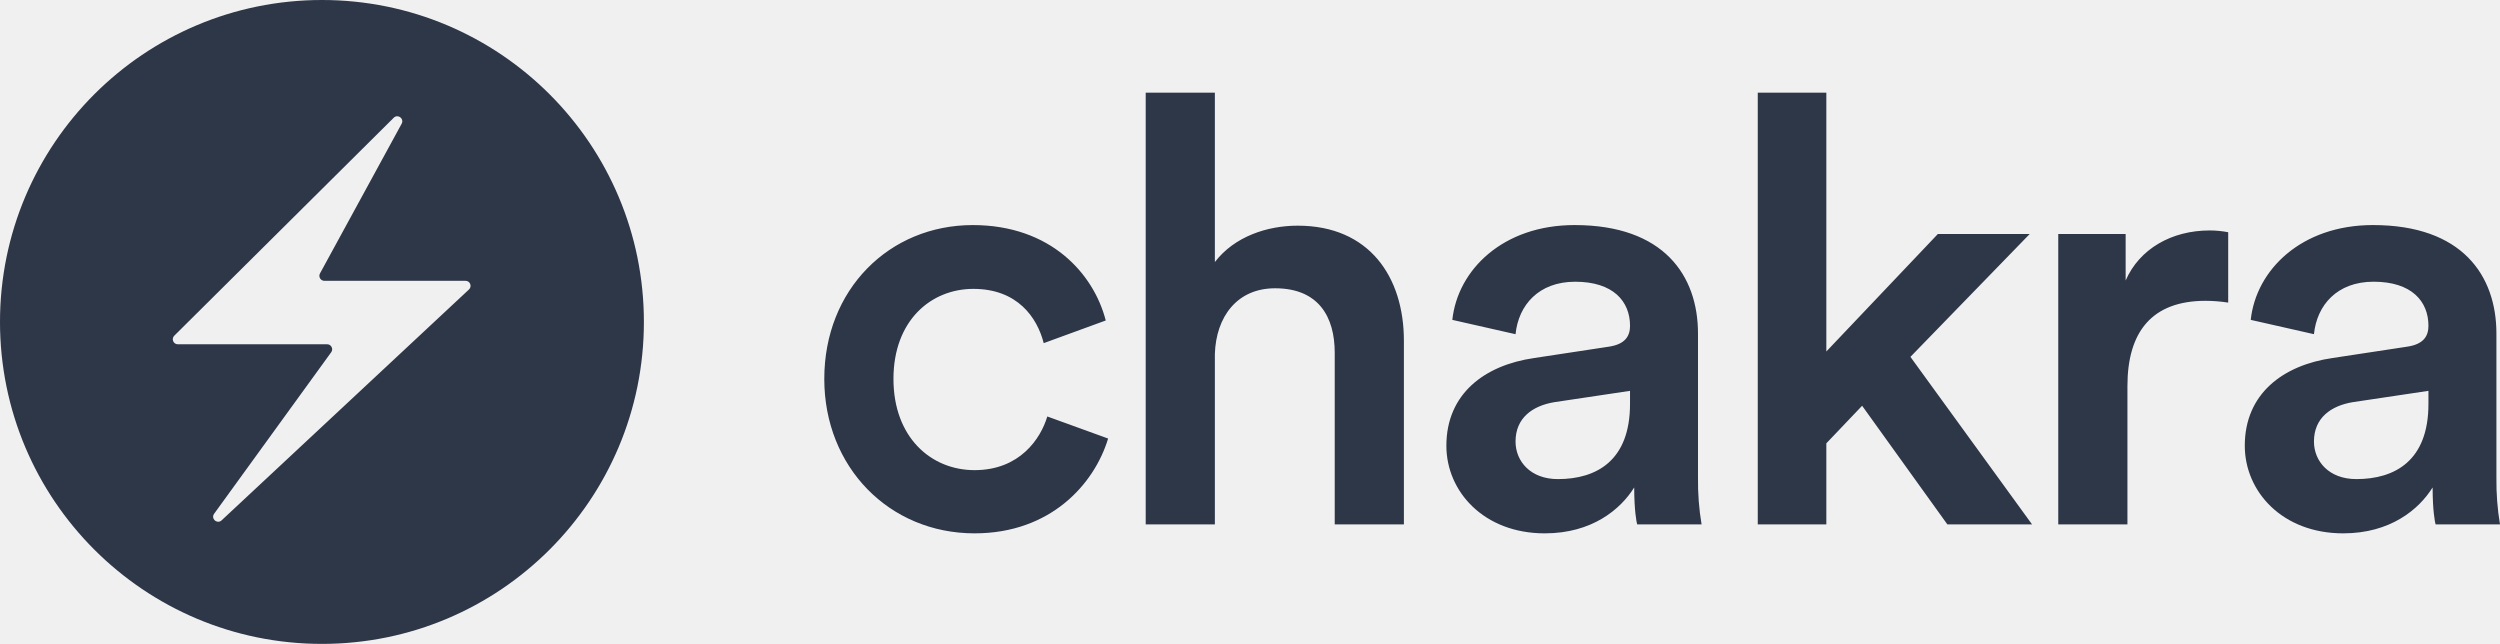
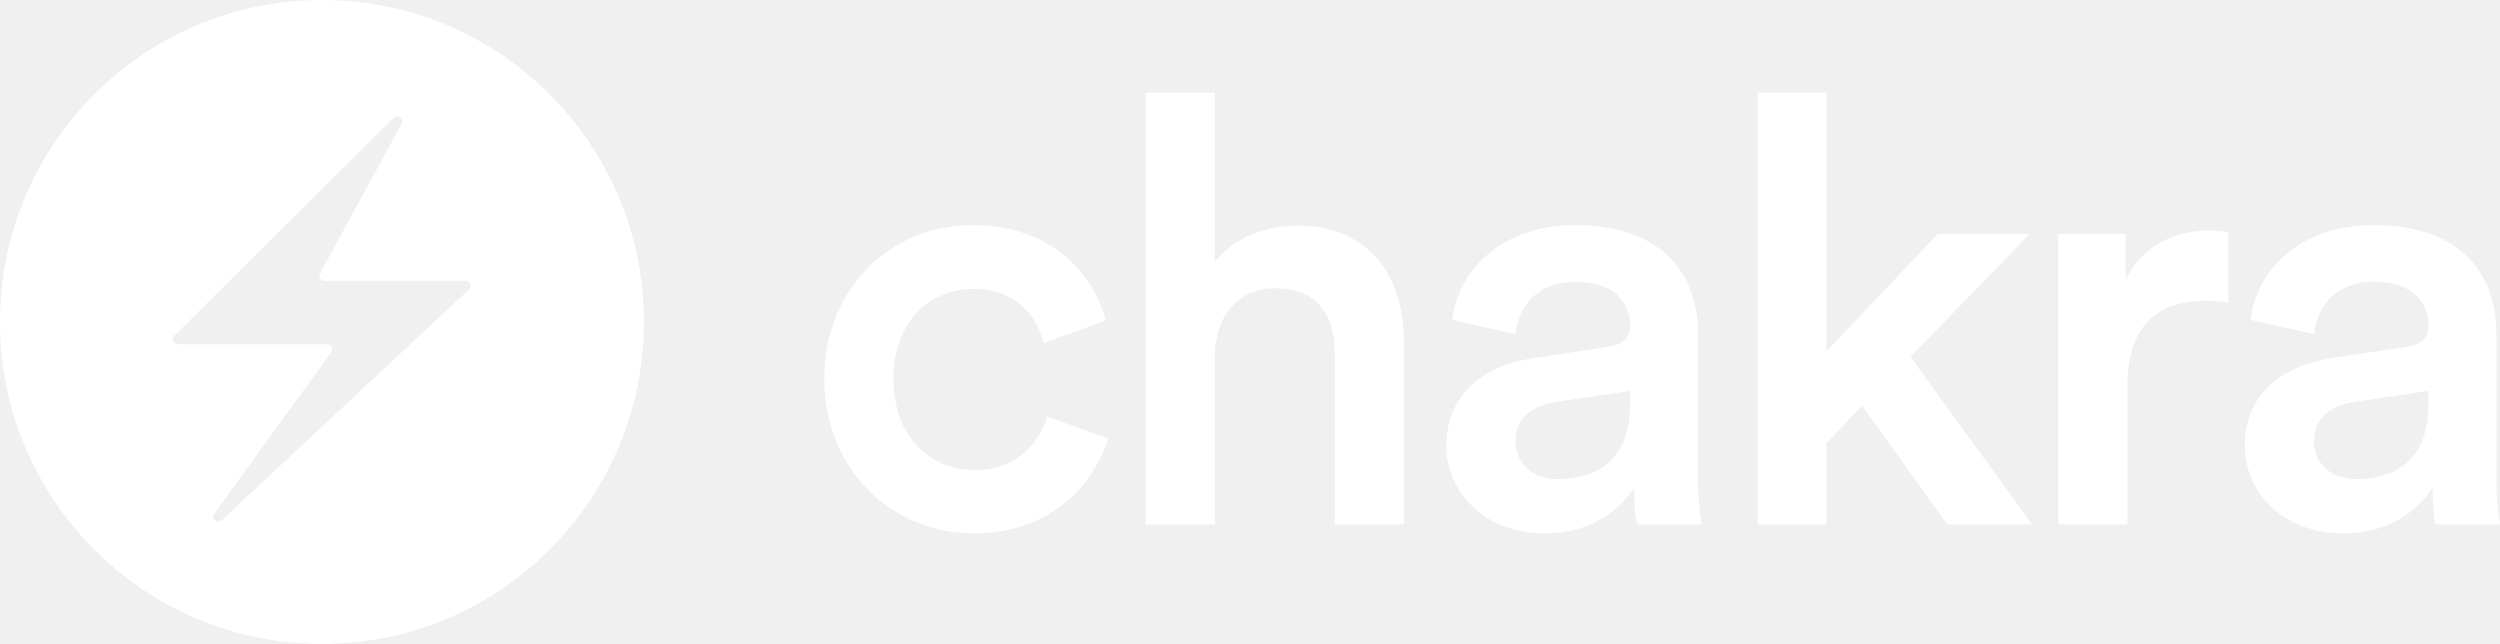
<svg xmlns="http://www.w3.org/2000/svg" width="997.832" height="257" viewBox="0 0 997.832 257">
  <g id="chakra-brands" transform="translate(0 0)">
-     <path id="Path_1" data-name="Path 1" d="M388.5,115.3c17.612,0,25.466,11.424,28.084,21.658l24.752-9.044c-4.76-18.564-21.9-38.08-53.074-38.08-33.32,0-59.262,25.7-59.262,61.4,0,35.224,25.942,61.642,59.976,61.642,30.464,0,47.838-19.754,53.312-37.842l-24.276-8.806c-2.618,8.806-10.948,21.42-29.036,21.42-17.374,0-32.368-13.09-32.368-36.414S371.6,115.3,388.5,115.3Zm96.394,25.942c.476-14.756,8.806-26.18,24.038-26.18,17.374,0,23.8,11.424,23.8,25.7v68.544H560.34v-73.3c0-25.466-13.8-45.934-42.364-45.934-12.138,0-25.228,4.284-33.082,14.518V37H457.286V209.312h27.608V141.244Zm92.4,36.652c0,18.326,14.994,34.986,39.27,34.986,18.8,0,30.226-9.52,35.7-18.326,0,9.282.952,14.042,1.19,14.756h25.7a105.125,105.125,0,0,1-1.428-18.564v-57.6c0-23.086-13.566-43.316-49.266-43.316-28.56,0-46.648,17.85-48.79,37.842L604.9,133.39c1.19-11.662,9.282-20.944,23.8-20.944,15.232,0,21.9,7.854,21.9,17.612,0,4.046-1.9,7.378-8.568,8.33l-29.75,4.522c-19.754,2.856-34.986,14.28-34.986,34.986ZM621.8,191.224c-10.948,0-16.9-7.14-16.9-14.994,0-9.52,6.9-14.28,15.47-15.708L650.594,156v5.236c0,22.61-13.328,29.988-28.8,29.988ZM810.108,93.406H773.456L728.95,140.292V37H701.58V209.312h27.37V176.944l14.28-14.994,34.034,47.362h33.8l-48.552-66.878,47.6-49.028Zm79.241-.714a39.532,39.532,0,0,0-7.378-.714c-15.232,0-28.084,7.378-33.558,19.992V93.406H821.519V209.312h27.608V154.1c0-21.658,9.758-34.034,31.178-34.034a60.246,60.246,0,0,1,9.044.714Zm6.619,85.2c0,18.326,14.994,34.986,39.27,34.986,18.8,0,30.226-9.52,35.7-18.326,0,9.282.952,14.042,1.19,14.756h25.7a105.125,105.125,0,0,1-1.428-18.564v-57.6c0-23.086-13.566-43.316-49.266-43.316-28.56,0-46.648,17.85-48.79,37.842l25.228,5.712c1.19-11.662,9.282-20.944,23.8-20.944,15.232,0,21.9,7.854,21.9,17.612,0,4.046-1.9,7.378-8.568,8.33l-29.75,4.522c-19.754,2.856-34.986,14.28-34.986,34.986Zm44.506,13.328c-10.948,0-16.9-7.14-16.9-14.994,0-9.52,6.9-14.28,15.47-15.708L969.272,156v5.236C969.272,183.846,955.944,191.224,940.474,191.224Z" fill="#2d3748" />
-     <path id="Subtraction_1" data-name="Subtraction 1" d="M-226.5-293a129.45,129.45,0,0,1-25.9-2.611,127.851,127.851,0,0,1-24.121-7.487,128.511,128.511,0,0,1-21.827-11.847,129.425,129.425,0,0,1-19.017-15.691,129.425,129.425,0,0,1-15.691-19.018A128.513,128.513,0,0,1-344.9-371.482a127.849,127.849,0,0,1-7.487-24.121A129.451,129.451,0,0,1-355-421.5a129.452,129.452,0,0,1,2.611-25.9,127.851,127.851,0,0,1,7.487-24.121,128.516,128.516,0,0,1,11.847-21.828,129.427,129.427,0,0,1,15.691-19.018,129.424,129.424,0,0,1,19.017-15.691A128.509,128.509,0,0,1-276.518-539.9a127.854,127.854,0,0,1,24.121-7.488A129.446,129.446,0,0,1-226.5-550a129.447,129.447,0,0,1,25.9,2.611,127.855,127.855,0,0,1,24.121,7.488,128.509,128.509,0,0,1,21.828,11.848,129.429,129.429,0,0,1,19.018,15.691,129.426,129.426,0,0,1,15.691,19.018A128.516,128.516,0,0,1-108.1-471.518a127.851,127.851,0,0,1,7.488,24.121A129.445,129.445,0,0,1-98-421.5a129.445,129.445,0,0,1-2.611,25.9,127.847,127.847,0,0,1-7.488,24.121,128.513,128.513,0,0,1-11.848,21.827,129.428,129.428,0,0,1-15.691,19.018,129.425,129.425,0,0,1-19.018,15.691A128.514,128.514,0,0,1-176.482-303.1a127.852,127.852,0,0,1-24.121,7.487A129.45,129.45,0,0,1-226.5-293Zm30.038-210.6a1.946,1.946,0,0,0-1.387.6l-87.593,86.989a1.969,1.969,0,0,0-.439,2.182,1.968,1.968,0,0,0,1.849,1.238h59.611a1.966,1.966,0,0,1,1.781,1.091,1.966,1.966,0,0,1-.162,2.083l-46.735,64.472a1.91,1.91,0,0,0-.194,2.045,2.115,2.115,0,0,0,1.828,1.153,1.963,1.963,0,0,0,1.349-.562l98.728-92.142a1.964,1.964,0,0,0,.5-2.2,1.964,1.964,0,0,0-1.86-1.266h-56.34a1.983,1.983,0,0,1-1.72-.98,1.982,1.982,0,0,1-.035-1.978l32.6-59.752a1.929,1.929,0,0,0-.007-1.949A2.106,2.106,0,0,0-196.463-503.6Z" transform="translate(355 550)" fill="#2d3748" />
+     <path id="Path_1" data-name="Path 1" d="M388.5,115.3c17.612,0,25.466,11.424,28.084,21.658l24.752-9.044c-4.76-18.564-21.9-38.08-53.074-38.08-33.32,0-59.262,25.7-59.262,61.4,0,35.224,25.942,61.642,59.976,61.642,30.464,0,47.838-19.754,53.312-37.842l-24.276-8.806c-2.618,8.806-10.948,21.42-29.036,21.42-17.374,0-32.368-13.09-32.368-36.414S371.6,115.3,388.5,115.3Zm96.394,25.942c.476-14.756,8.806-26.18,24.038-26.18,17.374,0,23.8,11.424,23.8,25.7v68.544H560.34v-73.3c0-25.466-13.8-45.934-42.364-45.934-12.138,0-25.228,4.284-33.082,14.518V37H457.286V209.312h27.608V141.244Zm92.4,36.652c0,18.326,14.994,34.986,39.27,34.986,18.8,0,30.226-9.52,35.7-18.326,0,9.282.952,14.042,1.19,14.756h25.7a105.125,105.125,0,0,1-1.428-18.564v-57.6c0-23.086-13.566-43.316-49.266-43.316-28.56,0-46.648,17.85-48.79,37.842L604.9,133.39c1.19-11.662,9.282-20.944,23.8-20.944,15.232,0,21.9,7.854,21.9,17.612,0,4.046-1.9,7.378-8.568,8.33l-29.75,4.522c-19.754,2.856-34.986,14.28-34.986,34.986ZM621.8,191.224c-10.948,0-16.9-7.14-16.9-14.994,0-9.52,6.9-14.28,15.47-15.708L650.594,156v5.236c0,22.61-13.328,29.988-28.8,29.988ZM810.108,93.406H773.456L728.95,140.292V37H701.58V209.312h27.37V176.944l14.28-14.994,34.034,47.362h33.8l-48.552-66.878,47.6-49.028Zm79.241-.714a39.532,39.532,0,0,0-7.378-.714c-15.232,0-28.084,7.378-33.558,19.992V93.406H821.519V209.312h27.608V154.1c0-21.658,9.758-34.034,31.178-34.034a60.246,60.246,0,0,1,9.044.714Zm6.619,85.2c0,18.326,14.994,34.986,39.27,34.986,18.8,0,30.226-9.52,35.7-18.326,0,9.282.952,14.042,1.19,14.756h25.7a105.125,105.125,0,0,1-1.428-18.564v-57.6c0-23.086-13.566-43.316-49.266-43.316-28.56,0-46.648,17.85-48.79,37.842l25.228,5.712c1.19-11.662,9.282-20.944,23.8-20.944,15.232,0,21.9,7.854,21.9,17.612,0,4.046-1.9,7.378-8.568,8.33l-29.75,4.522c-19.754,2.856-34.986,14.28-34.986,34.986Zm44.506,13.328c-10.948,0-16.9-7.14-16.9-14.994,0-9.52,6.9-14.28,15.47-15.708L969.272,156v5.236C969.272,183.846,955.944,191.224,940.474,191.224Z" fill="#FFF" />
+     <path id="Subtraction_1" data-name="Subtraction 1" d="M-226.5-293a129.45,129.45,0,0,1-25.9-2.611,127.851,127.851,0,0,1-24.121-7.487,128.511,128.511,0,0,1-21.827-11.847,129.425,129.425,0,0,1-19.017-15.691,129.425,129.425,0,0,1-15.691-19.018A128.513,128.513,0,0,1-344.9-371.482a127.849,127.849,0,0,1-7.487-24.121A129.451,129.451,0,0,1-355-421.5a129.452,129.452,0,0,1,2.611-25.9,127.851,127.851,0,0,1,7.487-24.121,128.516,128.516,0,0,1,11.847-21.828,129.427,129.427,0,0,1,15.691-19.018,129.424,129.424,0,0,1,19.017-15.691A128.509,128.509,0,0,1-276.518-539.9a127.854,127.854,0,0,1,24.121-7.488A129.446,129.446,0,0,1-226.5-550a129.447,129.447,0,0,1,25.9,2.611,127.855,127.855,0,0,1,24.121,7.488,128.509,128.509,0,0,1,21.828,11.848,129.429,129.429,0,0,1,19.018,15.691,129.426,129.426,0,0,1,15.691,19.018A128.516,128.516,0,0,1-108.1-471.518a127.851,127.851,0,0,1,7.488,24.121A129.445,129.445,0,0,1-98-421.5a129.445,129.445,0,0,1-2.611,25.9,127.847,127.847,0,0,1-7.488,24.121,128.513,128.513,0,0,1-11.848,21.827,129.428,129.428,0,0,1-15.691,19.018,129.425,129.425,0,0,1-19.018,15.691A128.514,128.514,0,0,1-176.482-303.1a127.852,127.852,0,0,1-24.121,7.487A129.45,129.45,0,0,1-226.5-293Zm30.038-210.6a1.946,1.946,0,0,0-1.387.6l-87.593,86.989a1.969,1.969,0,0,0-.439,2.182,1.968,1.968,0,0,0,1.849,1.238h59.611a1.966,1.966,0,0,1,1.781,1.091,1.966,1.966,0,0,1-.162,2.083l-46.735,64.472a1.91,1.91,0,0,0-.194,2.045,2.115,2.115,0,0,0,1.828,1.153,1.963,1.963,0,0,0,1.349-.562l98.728-92.142a1.964,1.964,0,0,0,.5-2.2,1.964,1.964,0,0,0-1.86-1.266h-56.34a1.983,1.983,0,0,1-1.72-.98,1.982,1.982,0,0,1-.035-1.978l32.6-59.752a1.929,1.929,0,0,0-.007-1.949A2.106,2.106,0,0,0-196.463-503.6Z" transform="translate(355 550)" fill="#FFF" />
  </g>
</svg>
